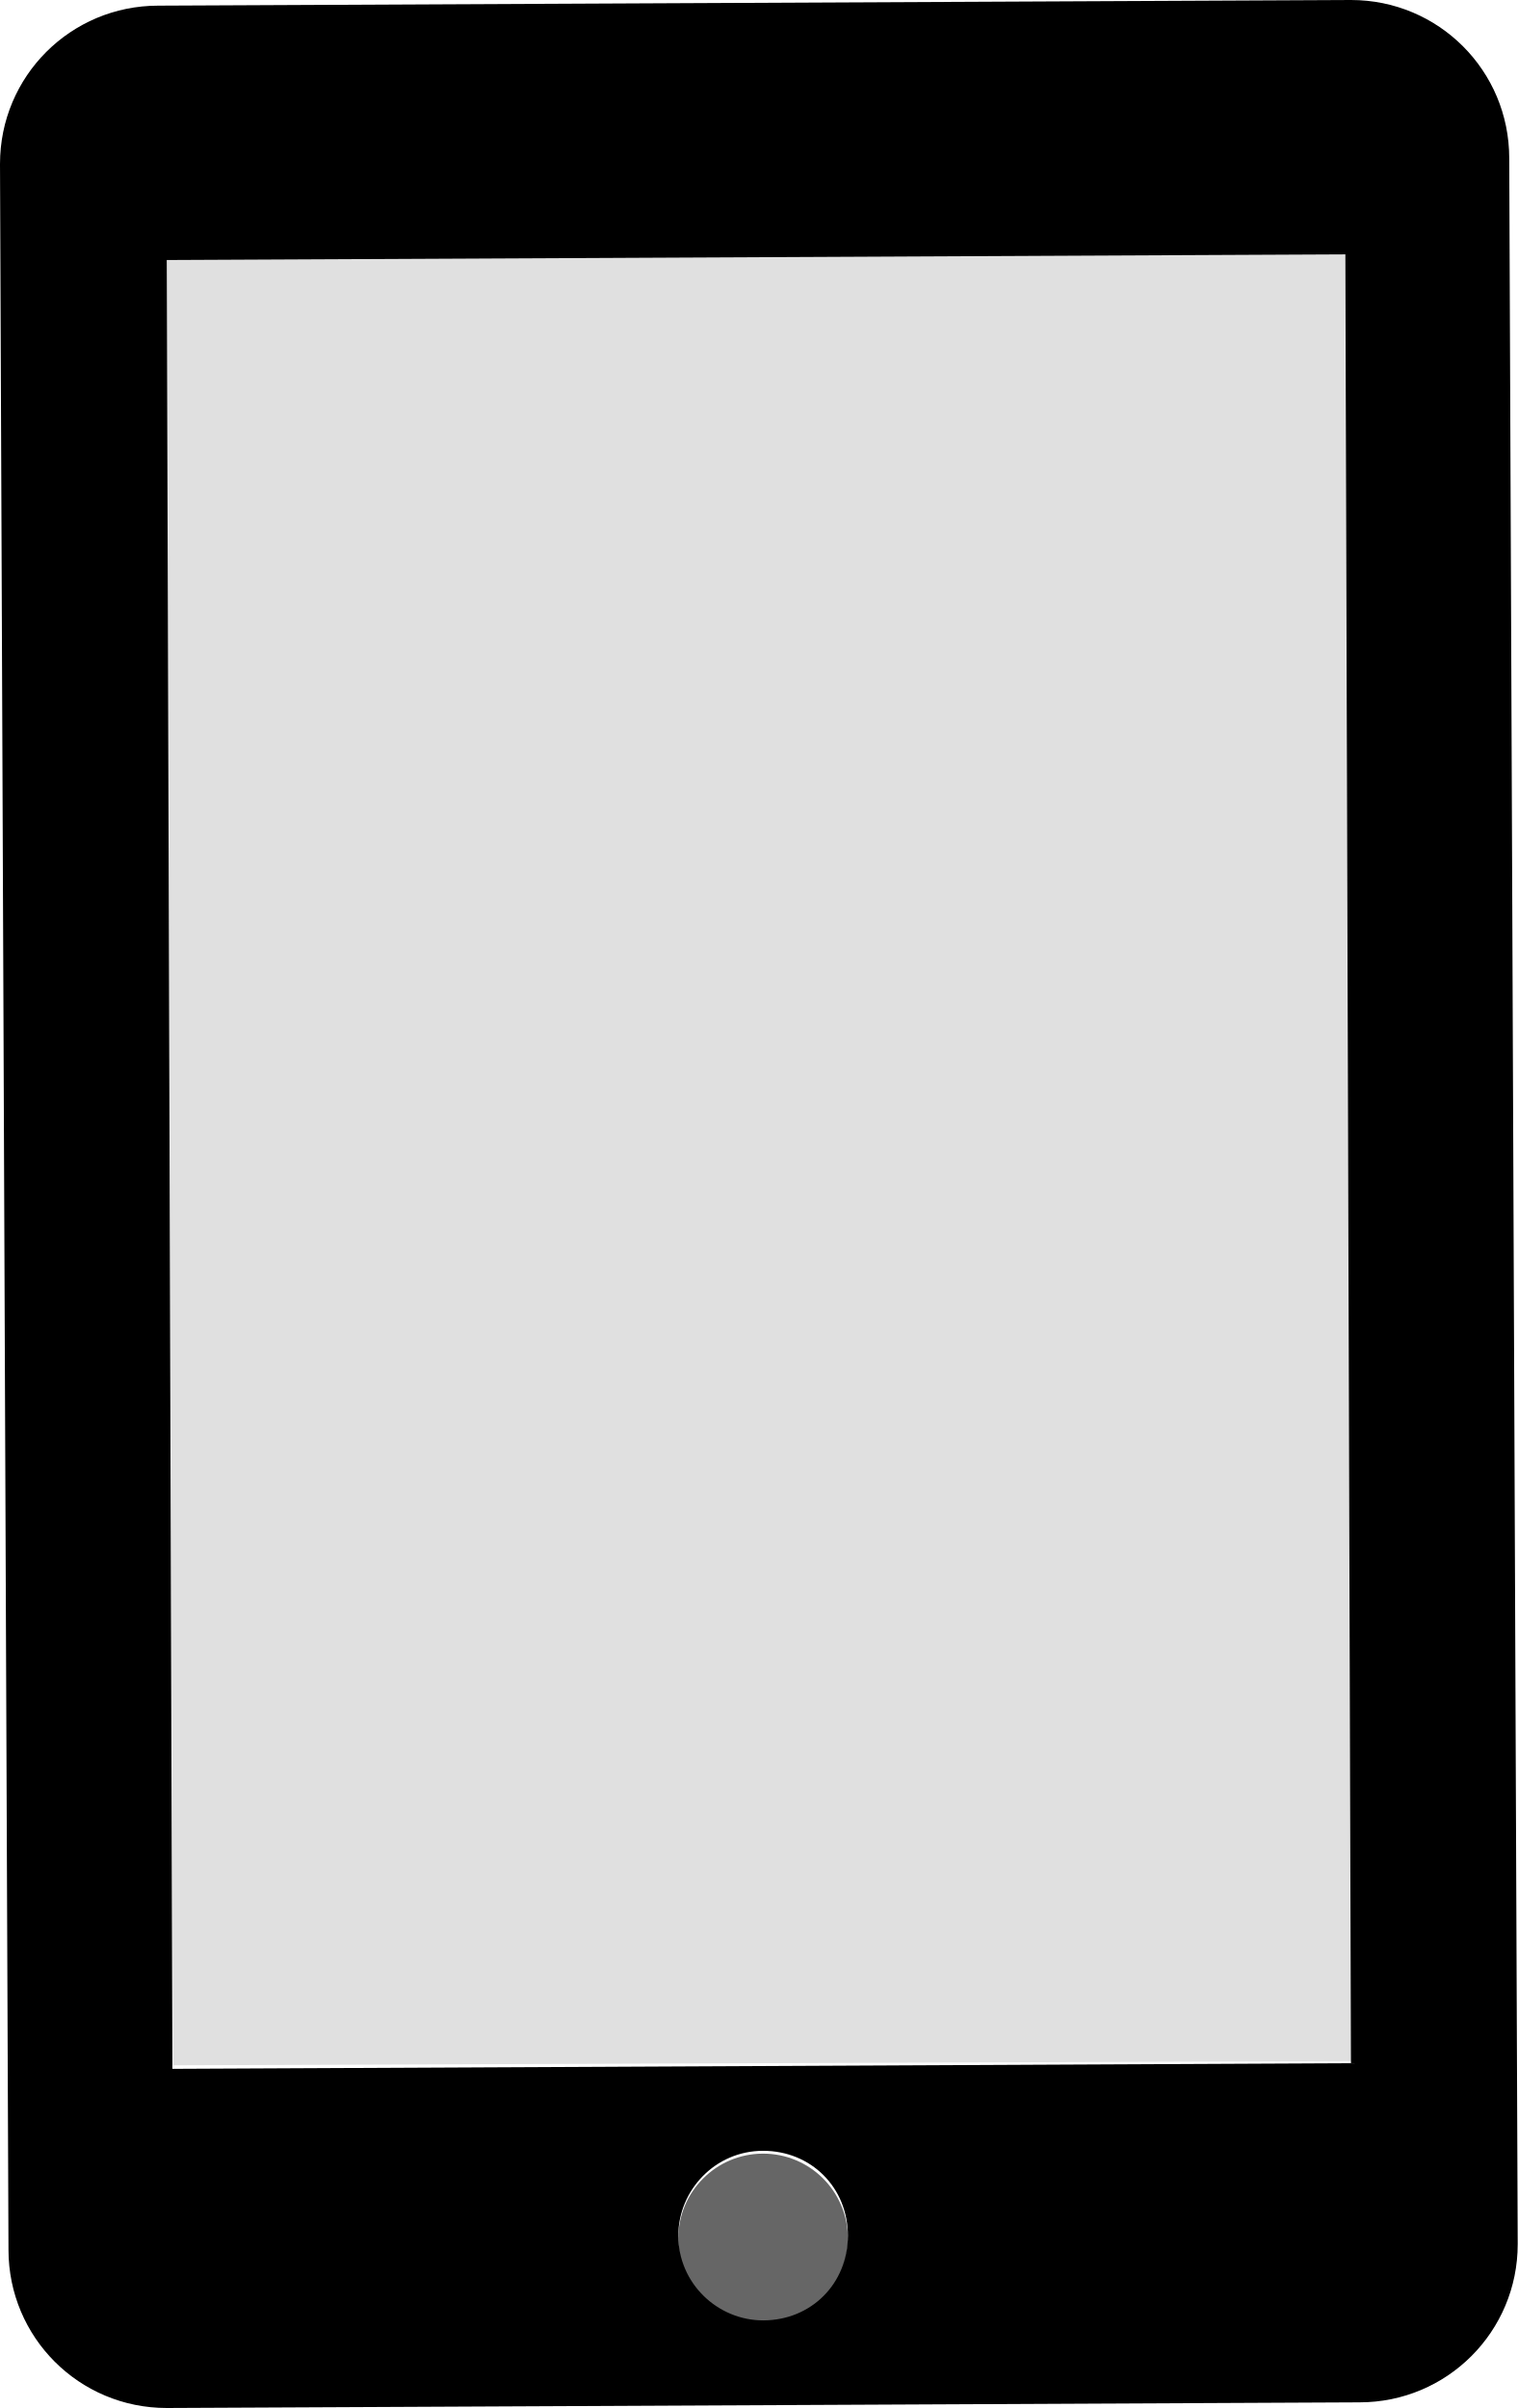
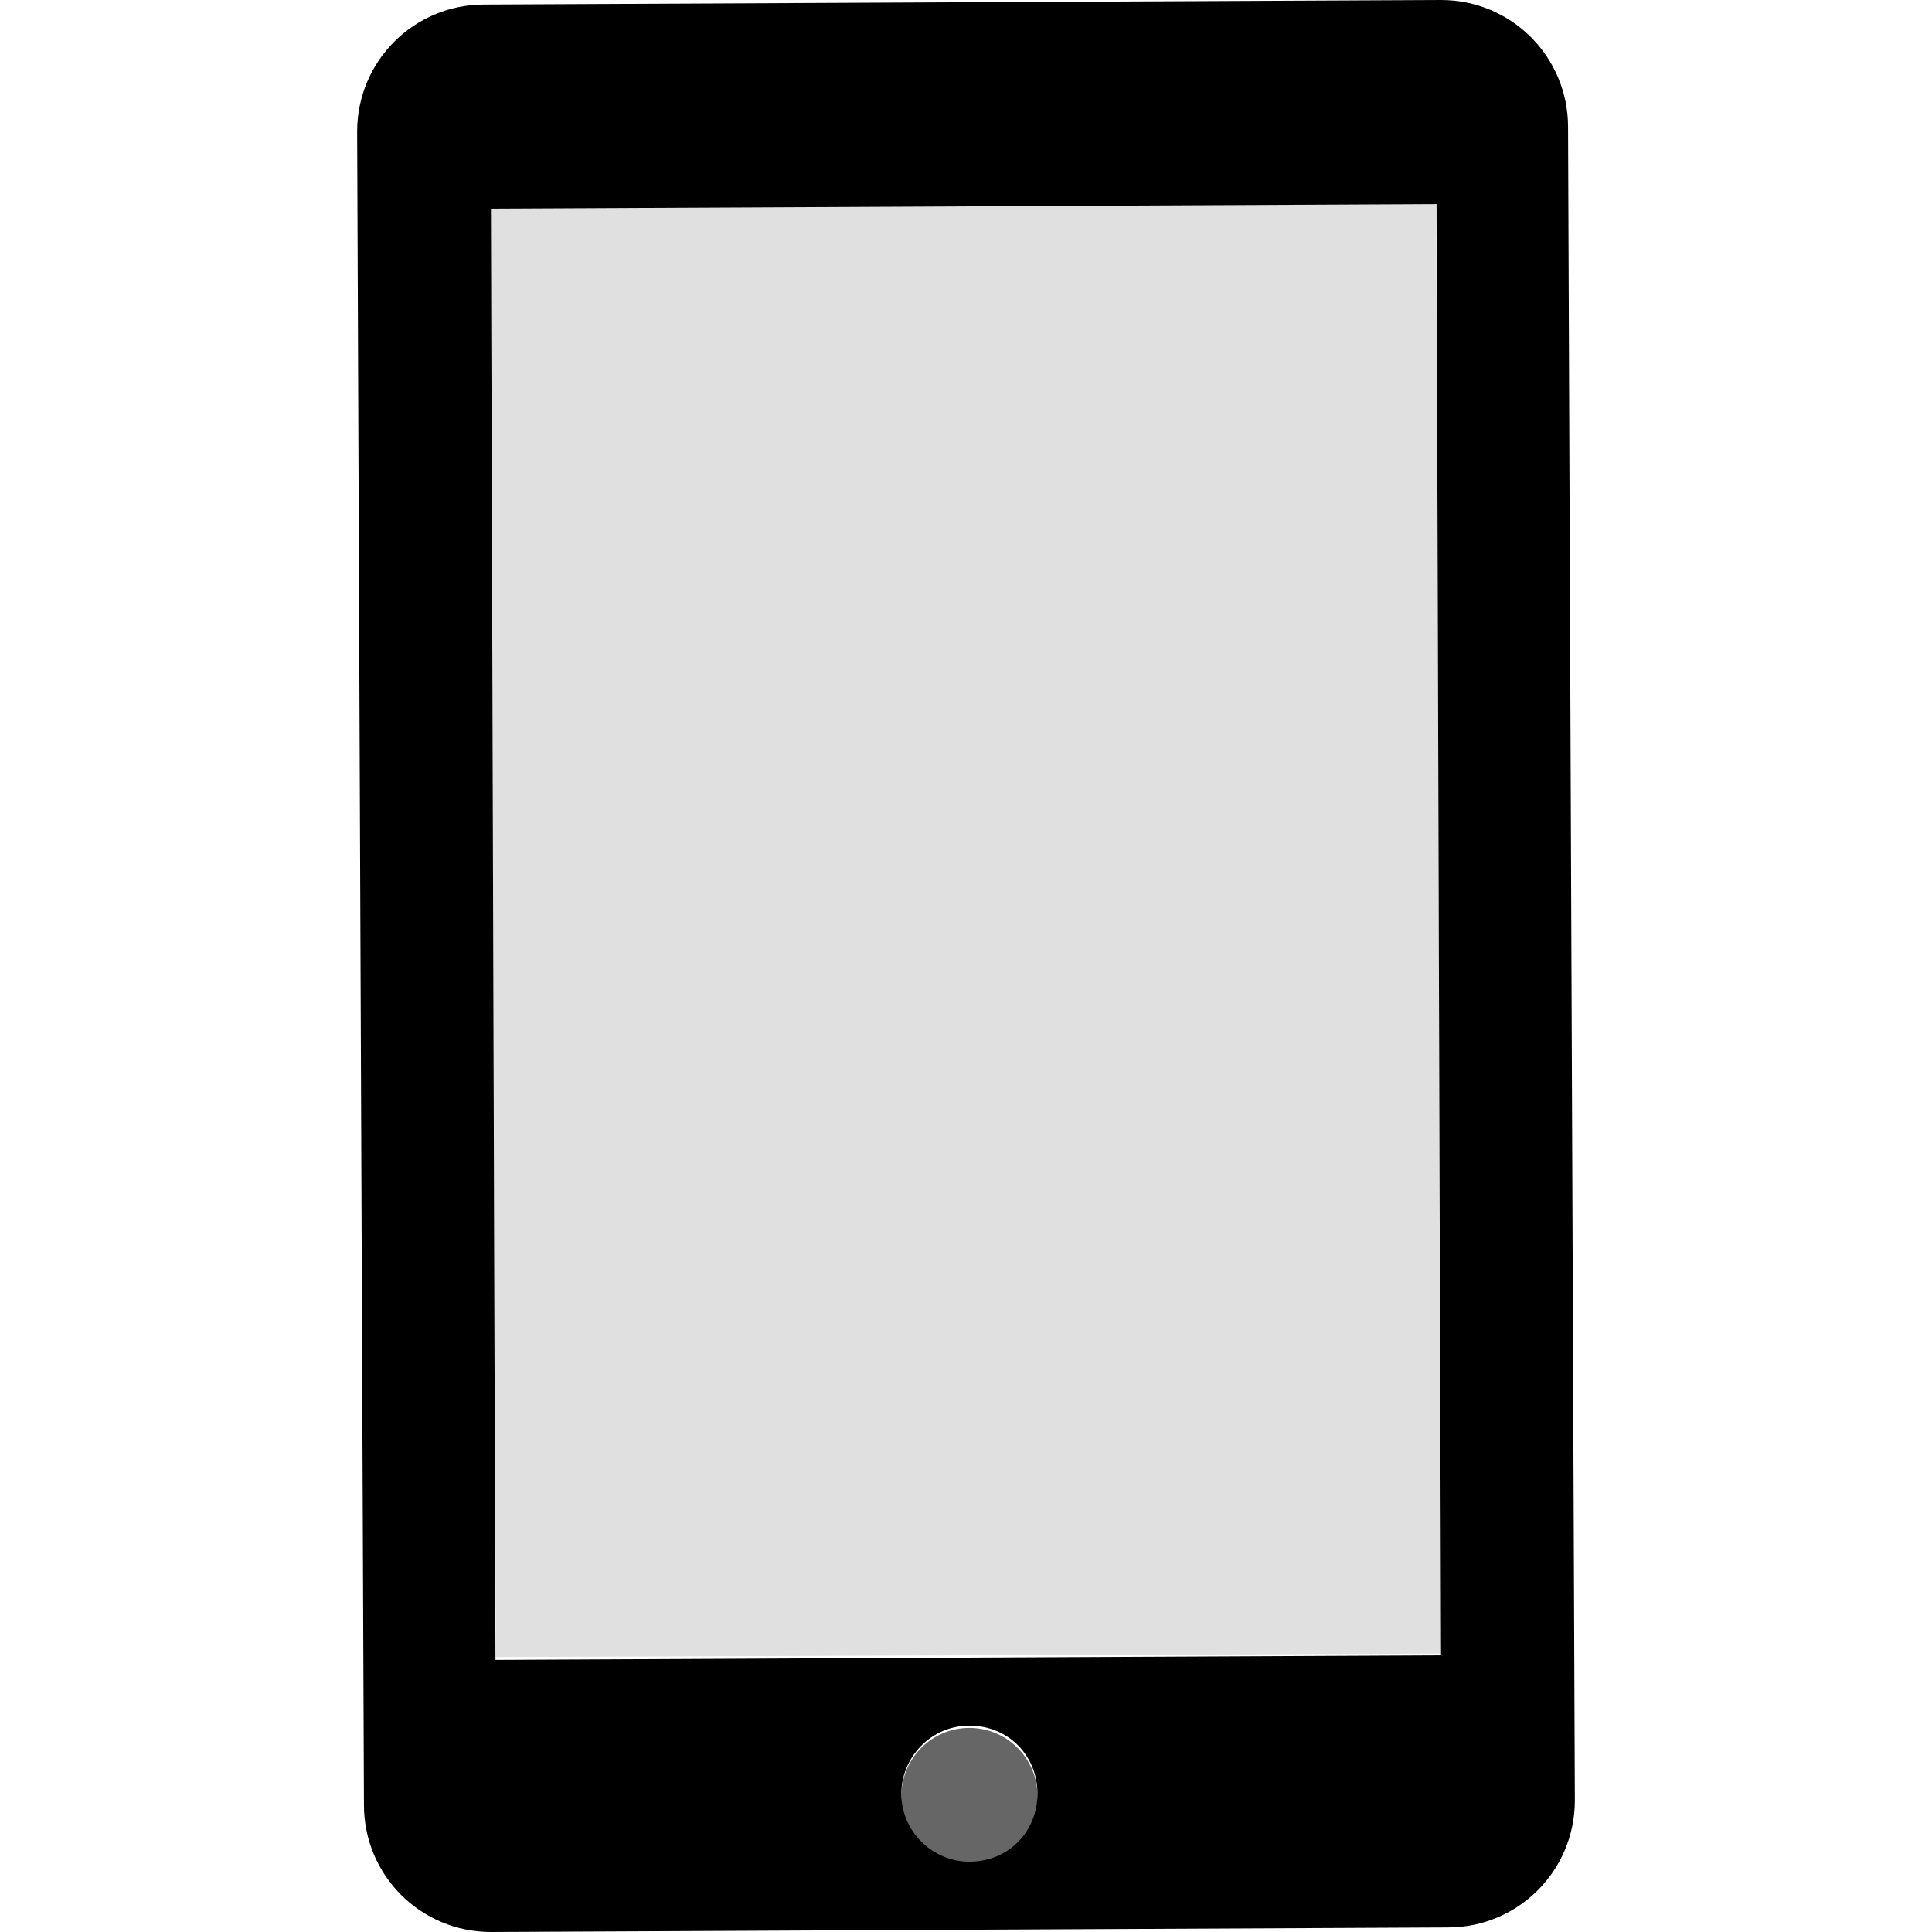
- <svg xmlns="http://www.w3.org/2000/svg" xml:space="preserve" viewBox="0 0 53.7 85.2" y="0" x="0" id="Layer_1" version="1.1" width="107.4" height="170.4">
+ <svg xmlns="http://www.w3.org/2000/svg" xml:space="preserve" viewBox="0 0 50 50" y="0" x="0" id="Layer_1" version="1.1" width="100" height="100">
  <defs id="defs1841" />
-   <g class="ldl-scale" id="g1836" transform="translate(-23.1,-7.4)">
+   <g class="ldl-scale" id="g1836" transform="matrix(0.5868545,0,0,0.5868545,-4.313383,-4.342723)">
    <path d="m 29.1,16.4 h 41.7 v 64 H 29.1 Z" fill="#e0e0e0" transform="matrix(1,-0.00361,0.00361,1,-0.174,0.18)" style="fill:#e0e0e0" id="path1828" />
    <circle r="3" fill="#666" cy="86.6" cx="50.1" transform="matrix(1,-0.00361,0.00361,1,-0.312,0.181)" style="fill:#666666" id="circle1830" />
    <path d="M 70.9,7.4 28.7,7.6 c -3.1,0 -5.6,2.5 -5.6,5.6 L 23.4,87 c 0,3.1 2.5,5.6 5.6,5.6 l 42.2,-0.2 c 3.1,0 5.6,-2.5 5.6,-5.6 L 76.5,13 C 76.5,9.9 74,7.4 70.9,7.4 Z M 50.1,89.5 c -1.6,0 -3,-1.3 -3,-3 0,-1.6 1.3,-3 3,-3 1.7,0 3,1.3 3,3 0,1.7 -1.3,3 -3,3 z M 70.9,80.4 29.2,80.6 29,16.6 70.7,16.4 Z" id="path1832" />
  </g>
</svg>
